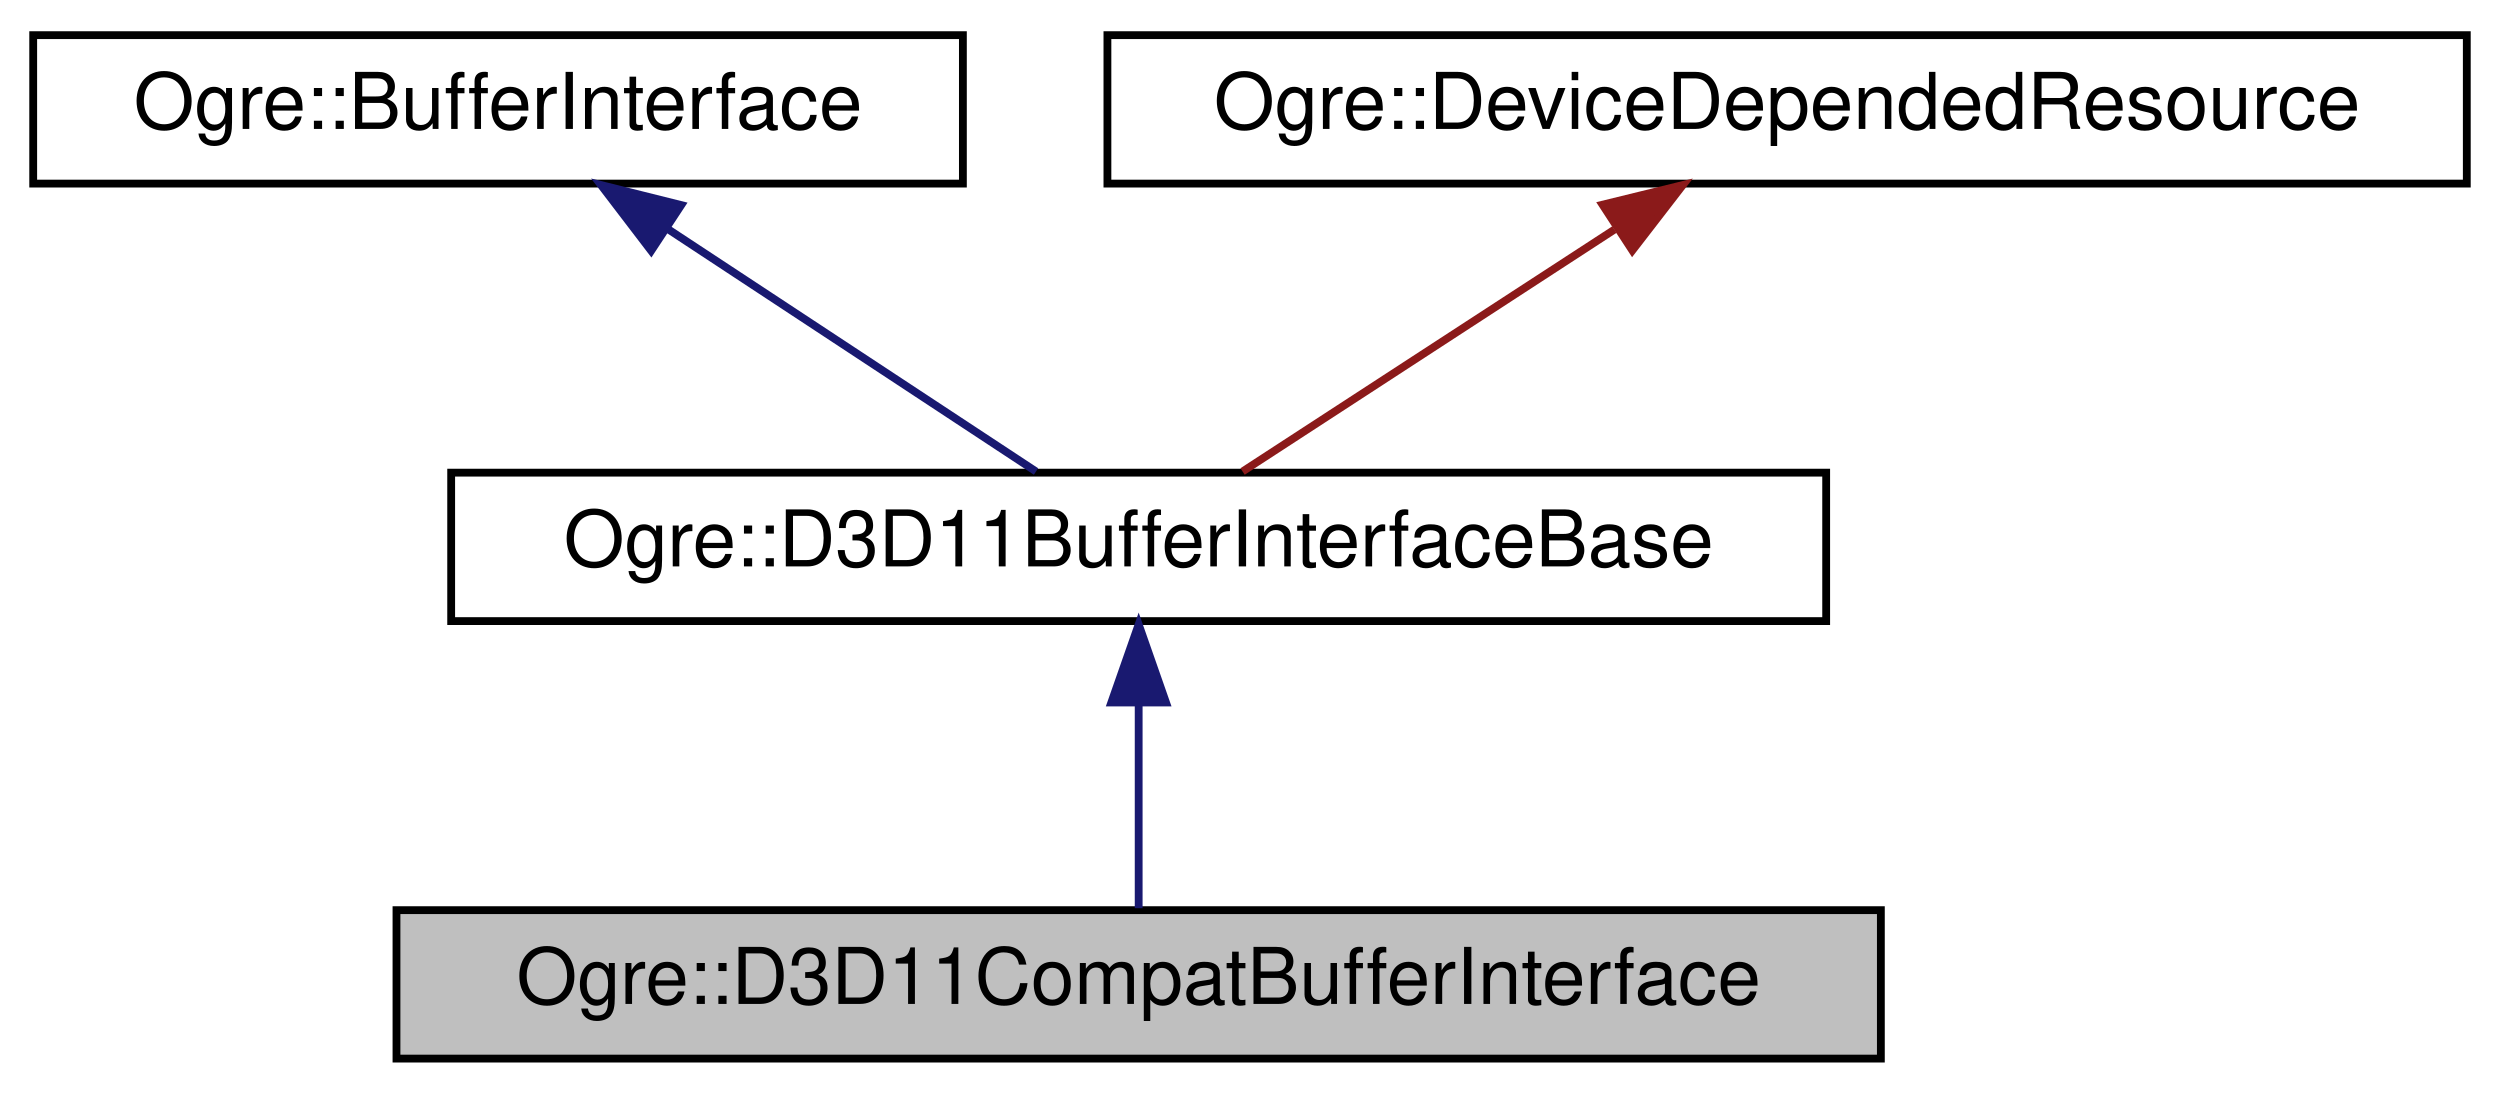
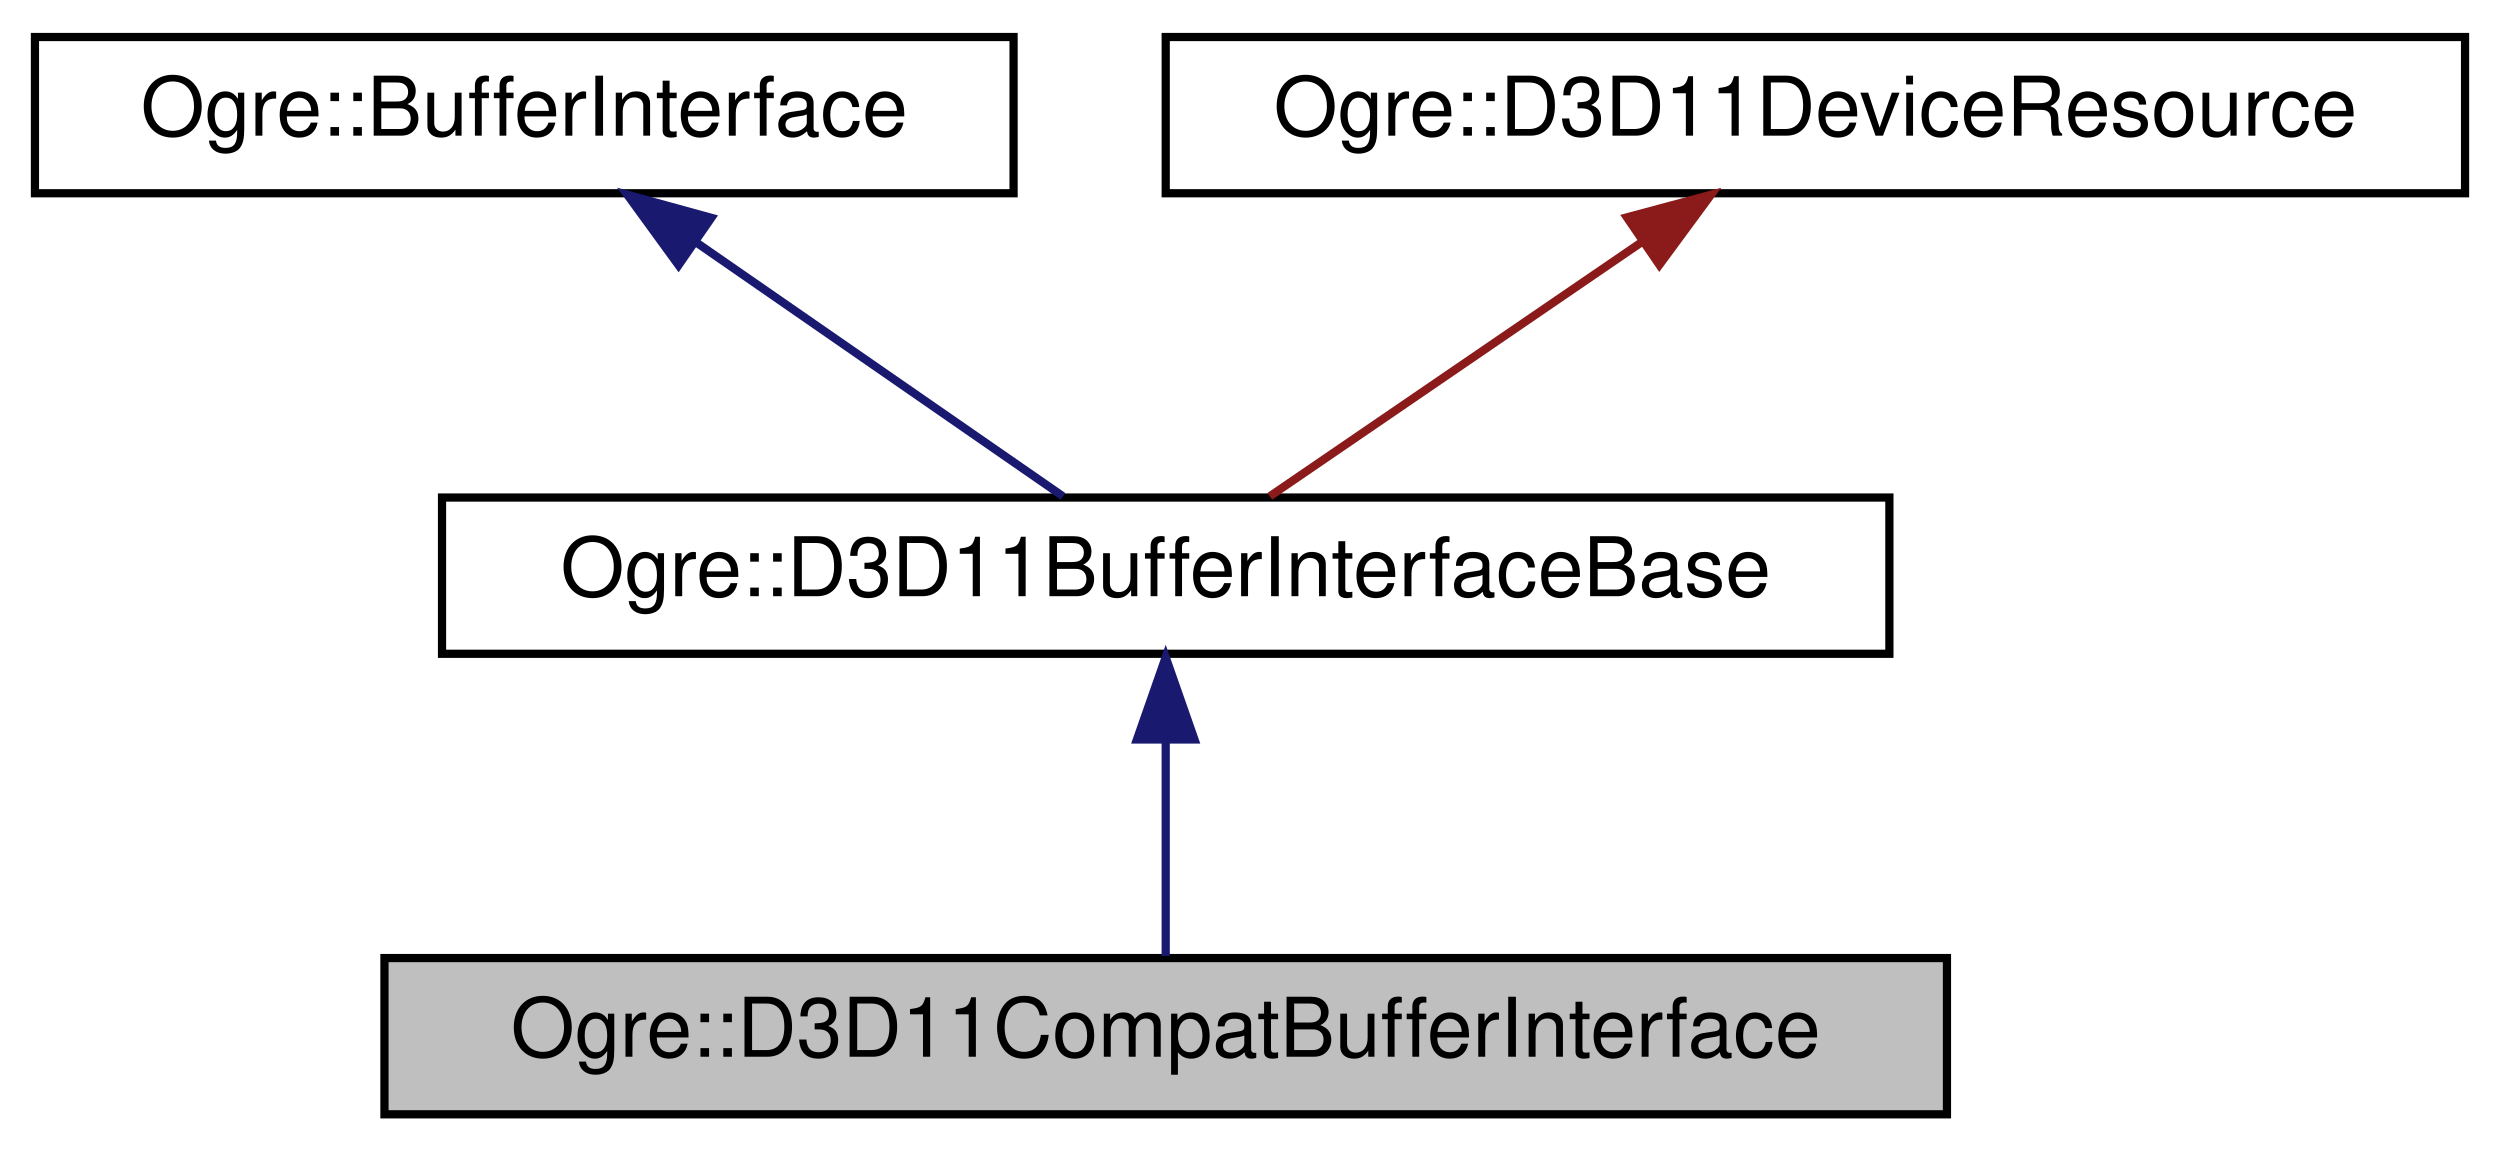
- <svg xmlns="http://www.w3.org/2000/svg" xmlns:xlink="http://www.w3.org/1999/xlink" width="320pt" height="140pt" viewBox="0.00 0.00 319.50 140.00">
+ <svg xmlns="http://www.w3.org/2000/svg" xmlns:xlink="http://www.w3.org/1999/xlink" width="304pt" height="140pt" viewBox="0.00 0.00 303.50 140.00">
  <g id="graph0" class="graph" transform="scale(1 1) rotate(0) translate(4 136)">
    <g id="node1" class="node">
      <g id="a_node1">
        <a xlink:title="In D3D11, const buffers can't be bound by offset.">
-           <polygon fill="#bfbfbf" stroke="black" points="46.5,-0.5 46.5,-19.5 236.5,-19.5 236.5,-0.5 46.5,-0.5" />
-           <text text-anchor="middle" x="141.5" y="-7.5" font-family="Helvetica,sans-Serif" font-size="10.00">Ogre::D3D11CompatBufferInterface</text>
+           <polygon fill="#bfbfbf" stroke="black" points="42.5,-0.5 42.5,-19.5 232.5,-19.5 232.5,-0.5 42.5,-0.5" />
+           <text text-anchor="middle" x="137.5" y="-7.5" font-family="Helvetica,sans-Serif" font-size="10.00">Ogre::D3D11CompatBufferInterface</text>
        </a>
      </g>
    </g>
    <g id="node2" class="node">
      <g id="a_node2">
        <a xlink:href="class_ogre_1_1_d3_d11_buffer_interface_base.html" target="_top" xlink:title="For D3D11, most (if not all) buffers, can be treated with the same code.">
-           <polygon fill="none" stroke="black" points="53.5,-56.5 53.5,-75.5 229.5,-75.5 229.5,-56.5 53.5,-56.5" />
-           <text text-anchor="middle" x="141.5" y="-63.5" font-family="Helvetica,sans-Serif" font-size="10.00">Ogre::D3D11BufferInterfaceBase</text>
+           <polygon fill="none" stroke="black" points="49.5,-56.5 49.5,-75.5 225.5,-75.5 225.5,-56.5 49.5,-56.5" />
+           <text text-anchor="middle" x="137.5" y="-63.5" font-family="Helvetica,sans-Serif" font-size="10.00">Ogre::D3D11BufferInterfaceBase</text>
        </a>
      </g>
    </g>
    <g id="edge1" class="edge">
-       <path fill="none" stroke="midnightblue" d="M141.5,-45.8C141.5,-36.91 141.5,-26.78 141.5,-19.75" />
-       <polygon fill="midnightblue" stroke="midnightblue" points="138,-46.08 141.5,-56.08 145,-46.08 138,-46.08" />
+       <path fill="none" stroke="midnightblue" d="M137.5,-45.8C137.5,-36.91 137.5,-26.78 137.5,-19.75" />
+       <polygon fill="midnightblue" stroke="midnightblue" points="134,-46.08 137.5,-56.08 141,-46.08 134,-46.08" />
    </g>
    <g id="node3" class="node">
      <g id="a_node3">
        <a xlink:href="class_ogre_1_1_buffer_interface.html" target="_top" xlink:title="Most (if not all) buffers, can be treated with the same code.">
          <polygon fill="none" stroke="black" points="0,-112.5 0,-131.5 119,-131.5 119,-112.5 0,-112.5" />
          <text text-anchor="middle" x="59.5" y="-119.5" font-family="Helvetica,sans-Serif" font-size="10.00">Ogre::BufferInterface</text>
        </a>
      </g>
    </g>
    <g id="edge2" class="edge">
-       <path fill="none" stroke="midnightblue" d="M81.33,-106.62C96.31,-96.76 115.7,-83.99 128.36,-75.65" />
-       <polygon fill="midnightblue" stroke="midnightblue" points="79.1,-103.9 72.67,-112.32 82.95,-109.75 79.1,-103.9" />
+       <path fill="none" stroke="midnightblue" d="M80.27,-106.62C94.52,-96.76 112.96,-83.99 125,-75.65" />
+       <polygon fill="midnightblue" stroke="midnightblue" points="78.26,-103.75 72.03,-112.32 82.25,-109.51 78.26,-103.75" />
    </g>
    <g id="node4" class="node">
      <g id="a_node4">
-         <a xlink:href="class_ogre_1_1_device_depended_resource.html" target="_top" xlink:title="Represents a GPU device depended resource.">
-           <polygon fill="none" stroke="black" points="137.5,-112.5 137.5,-131.5 311.5,-131.5 311.5,-112.5 137.5,-112.5" />
-           <text text-anchor="middle" x="224.5" y="-119.5" font-family="Helvetica,sans-Serif" font-size="10.00">Ogre::DeviceDependedResource</text>
+         <a xlink:href="class_ogre_1_1_d3_d11_device_resource.html" target="_top" xlink:title="Represents a Direct3D rendering resource.">
+           <polygon fill="none" stroke="black" points="137.5,-112.5 137.5,-131.5 295.5,-131.5 295.5,-112.5 137.5,-112.5" />
+           <text text-anchor="middle" x="216.5" y="-119.5" font-family="Helvetica,sans-Serif" font-size="10.00">Ogre::D3D11DeviceResource</text>
        </a>
      </g>
    </g>
    <g id="edge3" class="edge">
-       <path fill="none" stroke="#8b1a1a" d="M202.4,-106.62C187.24,-96.76 167.62,-83.99 154.8,-75.65" />
-       <polygon fill="#8b1a1a" stroke="#8b1a1a" points="200.87,-109.8 211.16,-112.32 204.69,-103.94 200.87,-109.8" />
+       <path fill="none" stroke="#8b1a1a" d="M195.47,-106.62C181.03,-96.76 162.36,-83.99 150.16,-75.65" />
+       <polygon fill="#8b1a1a" stroke="#8b1a1a" points="193.58,-109.57 203.81,-112.32 197.53,-103.79 193.58,-109.57" />
    </g>
  </g>
</svg>
